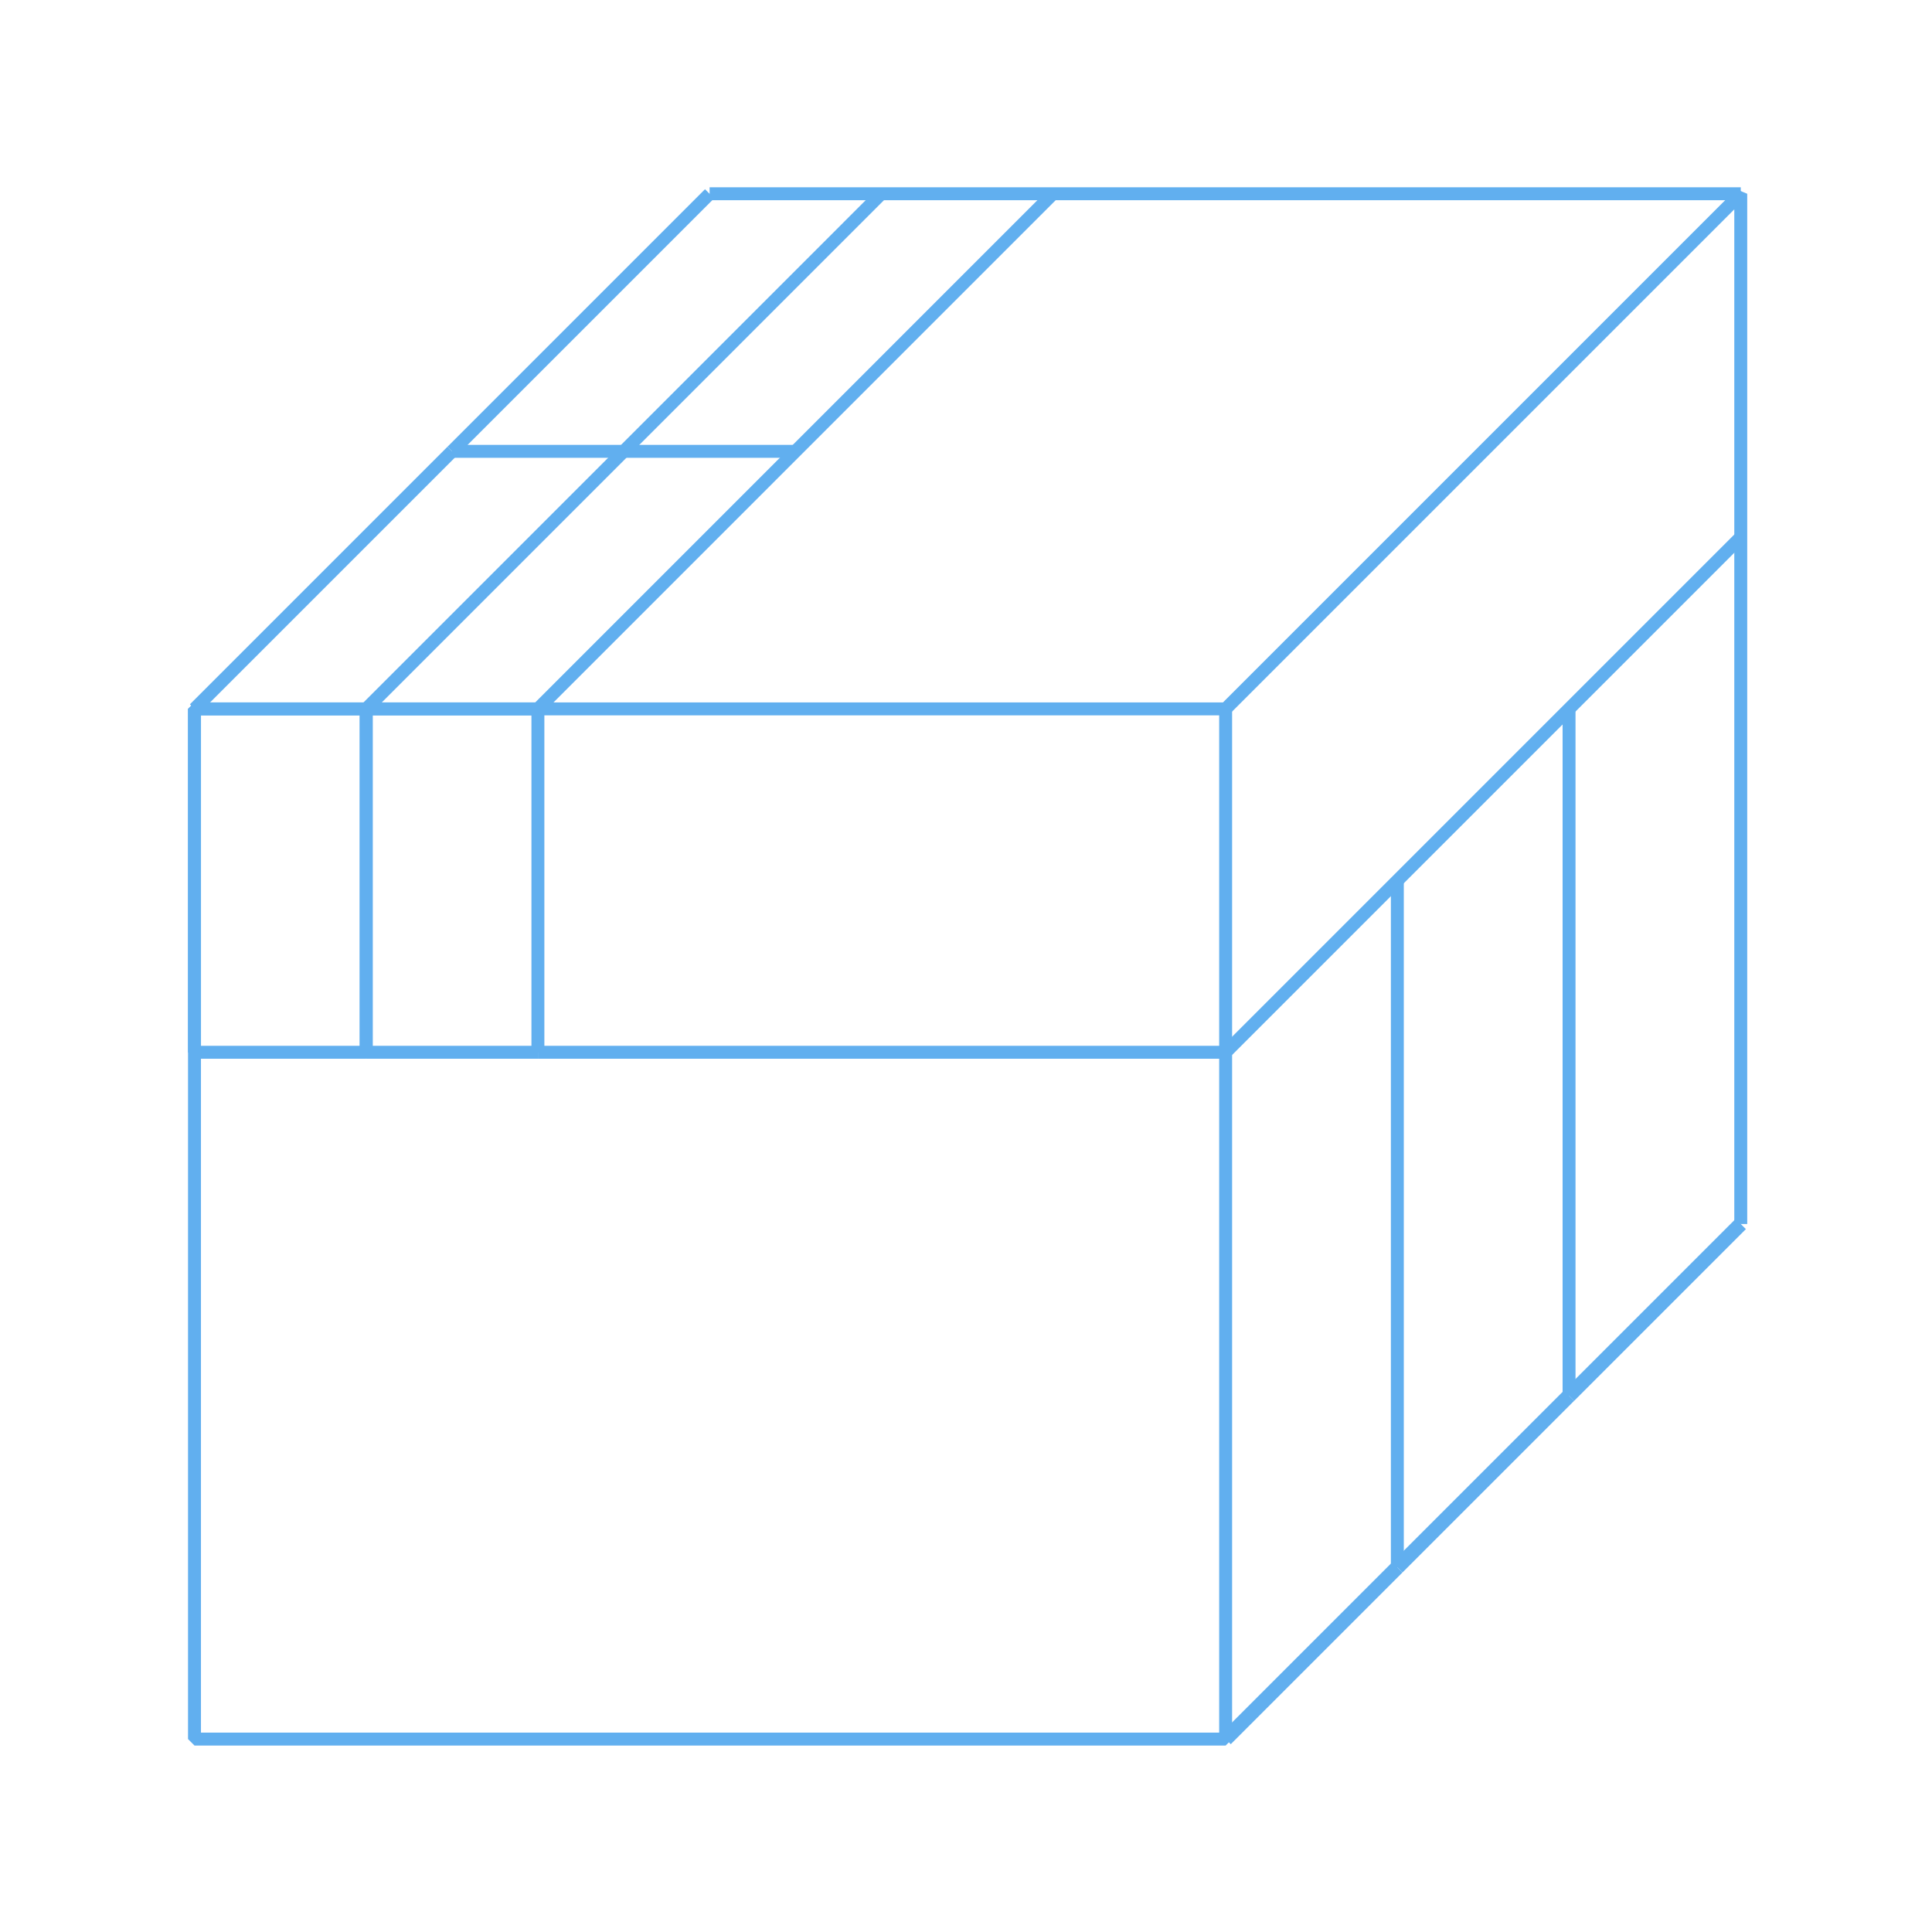
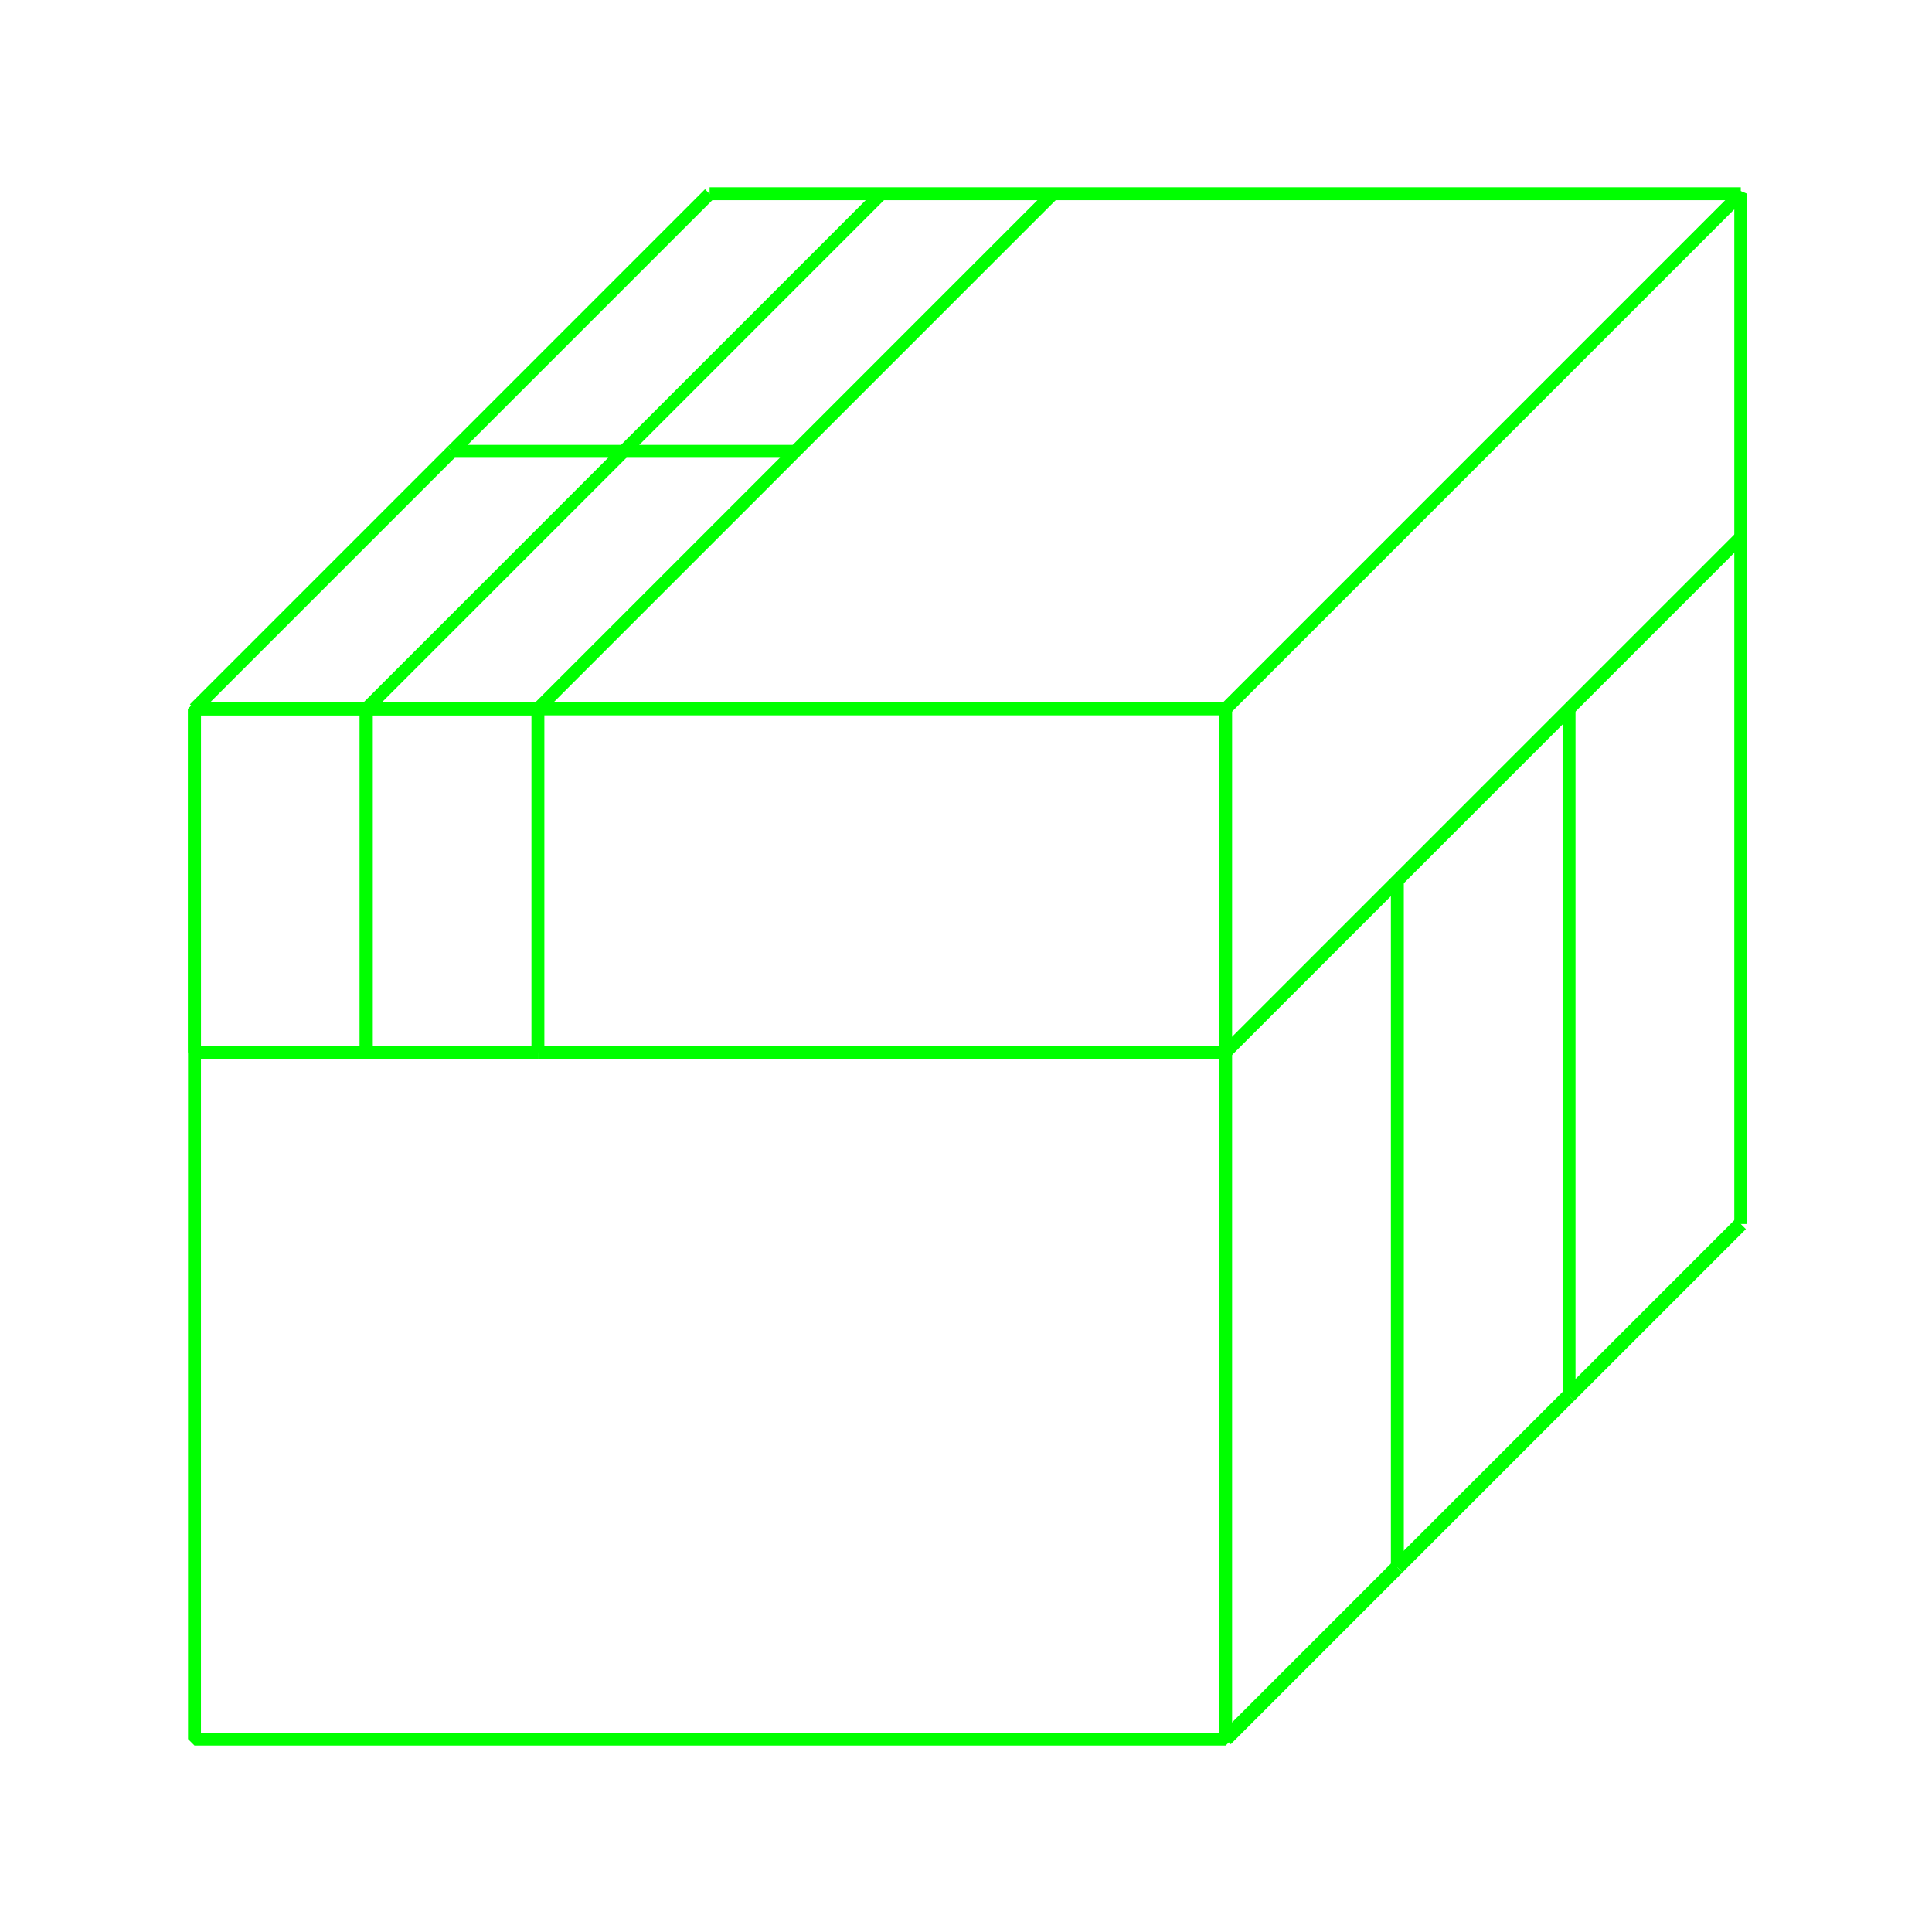
<svg xmlns="http://www.w3.org/2000/svg" width="200" height="200" viewBox="0 0 52.917 52.917" version="1.1" id="svg1" xml:space="preserve">
  <defs id="defs1">
    <rect x="250.381" y="114.185" width="14.653" height="35.815" id="rect68" />
    <rect x="337.855" y="428.058" width="78.049" height="32.39" id="rect2" />
  </defs>
  <g id="layer1">
    <text xml:space="preserve" transform="scale(0.2645833)" id="text2" style="font-style:normal;font-variant:normal;font-weight:normal;font-stretch:normal;font-size:26.667px;font-family:'Fira Code';-inkscape-font-specification:'Fira Code';white-space:pre;shape-inside:url(#rect2);display:inline;fill:#000000;fill-opacity:1;stroke:none;stroke-width:0.76;stroke-dasharray:none;stroke-dashoffset:0.684" />
    <text xml:space="preserve" transform="scale(0.2645833)" id="text68" style="font-style:normal;font-variant:normal;font-weight:normal;font-stretch:normal;font-size:16px;font-family:'Fira Code';-inkscape-font-specification:'Fira Code';white-space:pre;shape-inside:url(#rect68);display:inline;fill:#abb2bf;fill-opacity:1;stroke:none;stroke-width:1.5;stroke-linejoin:bevel;stroke-dasharray:none;stroke-dashoffset:0;stroke-opacity:1" />
-     <path style="fill:none;fill-opacity:1;stroke:#61afef;stroke-width:0.354;stroke-linejoin:bevel;stroke-dasharray:none;stroke-dashoffset:0;stroke-opacity:1" d="m 10.03,28.822 v -9.406 H 5.327 v 9.406 h 4.703" id="path106-45" />
-     <path style="fill:none;fill-opacity:1;stroke:#61afef;stroke-width:0.354;stroke-linejoin:bevel;stroke-dasharray:none;stroke-dashoffset:0;stroke-opacity:1" d="m 14.733,28.822 v -9.406 h -4.703 v 9.406 h 4.703" id="path106-45-6" />
-     <path style="fill:none;fill-opacity:1;stroke:#61afef;stroke-width:0.354;stroke-linejoin:bevel;stroke-dasharray:none;stroke-dashoffset:0;stroke-opacity:1" d="m 5.327,19.416 7.054,-7.054" id="path105-1" />
-     <path style="fill:none;fill-opacity:1;stroke:#61afef;stroke-width:0.354;stroke-linejoin:bevel;stroke-dasharray:none;stroke-dashoffset:0;stroke-opacity:1" d="m 12.381,12.362 7.054,-7.054" id="path105-50" />
-     <path style="fill:none;fill-opacity:1;stroke:#61afef;stroke-width:0.354;stroke-linejoin:bevel;stroke-dasharray:none;stroke-dashoffset:0;stroke-opacity:1" d="m 19.436,5.307 28.243,3e-6" id="path133" />
-     <rect style="fill:none;fill-opacity:1;stroke:#61afef;stroke-width:0.354;stroke-linejoin:bevel;stroke-dasharray:none;stroke-dashoffset:0;stroke-opacity:1" id="rect134" width="28.243" height="28.217" x="5.327" y="19.416" />
-     <path style="fill:none;fill-opacity:1;stroke:#61afef;stroke-width:0.397;stroke-linejoin:bevel;stroke-dasharray:none;stroke-dashoffset:0;stroke-opacity:1" d="m 33.57,47.633 4.703,-4.703" id="path58-4-44-5-1-9" />
-     <path style="fill:none;fill-opacity:1;stroke:#61afef;stroke-width:0.397;stroke-linejoin:bevel;stroke-dasharray:none;stroke-dashoffset:0;stroke-opacity:1" d="m 38.273,42.93 4.703,-4.703" id="path58-4-44-5-1-5" />
-     <path style="fill:none;fill-opacity:1;stroke:#61afef;stroke-width:0.397;stroke-linejoin:bevel;stroke-dasharray:none;stroke-dashoffset:0;stroke-opacity:1" d="m 42.976,38.228 4.703,-4.703" id="path58-4-44-5-1-7" />
-     <path style="fill:none;fill-opacity:1;stroke:#61afef;stroke-width:0.354;stroke-linejoin:bevel;stroke-dasharray:none;stroke-dashoffset:0;stroke-opacity:1" d="M 47.679,33.525 V 5.307 L 33.57,19.416" id="path135" />
-     <path style="fill:none;fill-opacity:1;stroke:#61afef;stroke-width:0.354;stroke-linejoin:bevel;stroke-dasharray:none;stroke-dashoffset:0;stroke-opacity:1" d="M 24.138,5.307 10.03,19.416" id="path136" />
-     <path style="fill:none;fill-opacity:1;stroke:#61afef;stroke-width:0.354;stroke-linejoin:bevel;stroke-dasharray:none;stroke-dashoffset:0;stroke-opacity:1" d="M 28.841,5.307 14.733,19.416" id="path137" />
-     <path style="fill:none;fill-opacity:1;stroke:#61afef;stroke-width:0.354;stroke-linejoin:bevel;stroke-dasharray:none;stroke-dashoffset:0;stroke-opacity:1" d="m 12.381,12.362 h 9.406" id="path138" />
-     <path style="fill:none;fill-opacity:1;stroke:#61afef;stroke-width:0.354;stroke-linejoin:bevel;stroke-dasharray:none;stroke-dashoffset:0;stroke-opacity:1" d="M 14.733,28.822 H 33.57 L 47.679,14.713" id="path139" />
-     <path style="fill:none;fill-opacity:1;stroke:#61afef;stroke-width:0.354;stroke-linejoin:bevel;stroke-dasharray:none;stroke-dashoffset:0;stroke-opacity:1" d="M 38.273,42.93 V 24.119" id="path140" />
-     <path style="fill:none;fill-opacity:1;stroke:#61afef;stroke-width:0.354;stroke-linejoin:bevel;stroke-dasharray:none;stroke-dashoffset:0;stroke-opacity:1" d="M 42.976,38.228 V 19.416" id="path141" />
+     <path style="fill:none;fill-opacity:1;stroke:#00ff00;stroke-width:0.354;stroke-linejoin:bevel;stroke-dasharray:none;stroke-dashoffset:0;stroke-opacity:1" d="m 10.03,28.822 v -9.406 H 5.327 v 9.406 h 4.703" id="path106-45" />
+     <path style="fill:none;fill-opacity:1;stroke:#00ff00;stroke-width:0.354;stroke-linejoin:bevel;stroke-dasharray:none;stroke-dashoffset:0;stroke-opacity:1" d="m 14.733,28.822 v -9.406 h -4.703 v 9.406 h 4.703" id="path106-45-6" />
+     <path style="fill:none;fill-opacity:1;stroke:#00ff00;stroke-width:0.354;stroke-linejoin:bevel;stroke-dasharray:none;stroke-dashoffset:0;stroke-opacity:1" d="m 5.327,19.416 7.054,-7.054" id="path105-1" />
+     <path style="fill:none;fill-opacity:1;stroke:#00ff00;stroke-width:0.354;stroke-linejoin:bevel;stroke-dasharray:none;stroke-dashoffset:0;stroke-opacity:1" d="m 12.381,12.362 7.054,-7.054" id="path105-50" />
+     <path style="fill:none;fill-opacity:1;stroke:#00ff00;stroke-width:0.354;stroke-linejoin:bevel;stroke-dasharray:none;stroke-dashoffset:0;stroke-opacity:1" d="m 19.436,5.307 28.243,3e-6" id="path133" />
+     <rect style="fill:none;fill-opacity:1;stroke:#00ff00;stroke-width:0.354;stroke-linejoin:bevel;stroke-dasharray:none;stroke-dashoffset:0;stroke-opacity:1" id="rect134" width="28.243" height="28.217" x="5.327" y="19.416" />
+     <path style="fill:none;fill-opacity:1;stroke:#00ff00;stroke-width:0.397;stroke-linejoin:bevel;stroke-dasharray:none;stroke-dashoffset:0;stroke-opacity:1" d="m 33.57,47.633 4.703,-4.703" id="path58-4-44-5-1-9" />
+     <path style="fill:none;fill-opacity:1;stroke:#00ff00;stroke-width:0.397;stroke-linejoin:bevel;stroke-dasharray:none;stroke-dashoffset:0;stroke-opacity:1" d="m 38.273,42.93 4.703,-4.703" id="path58-4-44-5-1-5" />
+     <path style="fill:none;fill-opacity:1;stroke:#00ff00;stroke-width:0.397;stroke-linejoin:bevel;stroke-dasharray:none;stroke-dashoffset:0;stroke-opacity:1" d="m 42.976,38.228 4.703,-4.703" id="path58-4-44-5-1-7" />
+     <path style="fill:none;fill-opacity:1;stroke:#00ff00;stroke-width:0.354;stroke-linejoin:bevel;stroke-dasharray:none;stroke-dashoffset:0;stroke-opacity:1" d="M 47.679,33.525 V 5.307 L 33.57,19.416" id="path135" />
+     <path style="fill:none;fill-opacity:1;stroke:#00ff00;stroke-width:0.354;stroke-linejoin:bevel;stroke-dasharray:none;stroke-dashoffset:0;stroke-opacity:1" d="M 24.138,5.307 10.03,19.416" id="path136" />
+     <path style="fill:none;fill-opacity:1;stroke:#00ff00;stroke-width:0.354;stroke-linejoin:bevel;stroke-dasharray:none;stroke-dashoffset:0;stroke-opacity:1" d="M 28.841,5.307 14.733,19.416" id="path137" />
+     <path style="fill:none;fill-opacity:1;stroke:#00ff00;stroke-width:0.354;stroke-linejoin:bevel;stroke-dasharray:none;stroke-dashoffset:0;stroke-opacity:1" d="m 12.381,12.362 h 9.406" id="path138" />
+     <path style="fill:none;fill-opacity:1;stroke:#00ff00;stroke-width:0.354;stroke-linejoin:bevel;stroke-dasharray:none;stroke-dashoffset:0;stroke-opacity:1" d="M 14.733,28.822 H 33.57 L 47.679,14.713" id="path139" />
+     <path style="fill:none;fill-opacity:1;stroke:#00ff00;stroke-width:0.354;stroke-linejoin:bevel;stroke-dasharray:none;stroke-dashoffset:0;stroke-opacity:1" d="M 38.273,42.93 V 24.119" id="path140" />
+     <path style="fill:none;fill-opacity:1;stroke:#00ff00;stroke-width:0.354;stroke-linejoin:bevel;stroke-dasharray:none;stroke-dashoffset:0;stroke-opacity:1" d="M 42.976,38.228 V 19.416" id="path141" />
  </g>
</svg>
